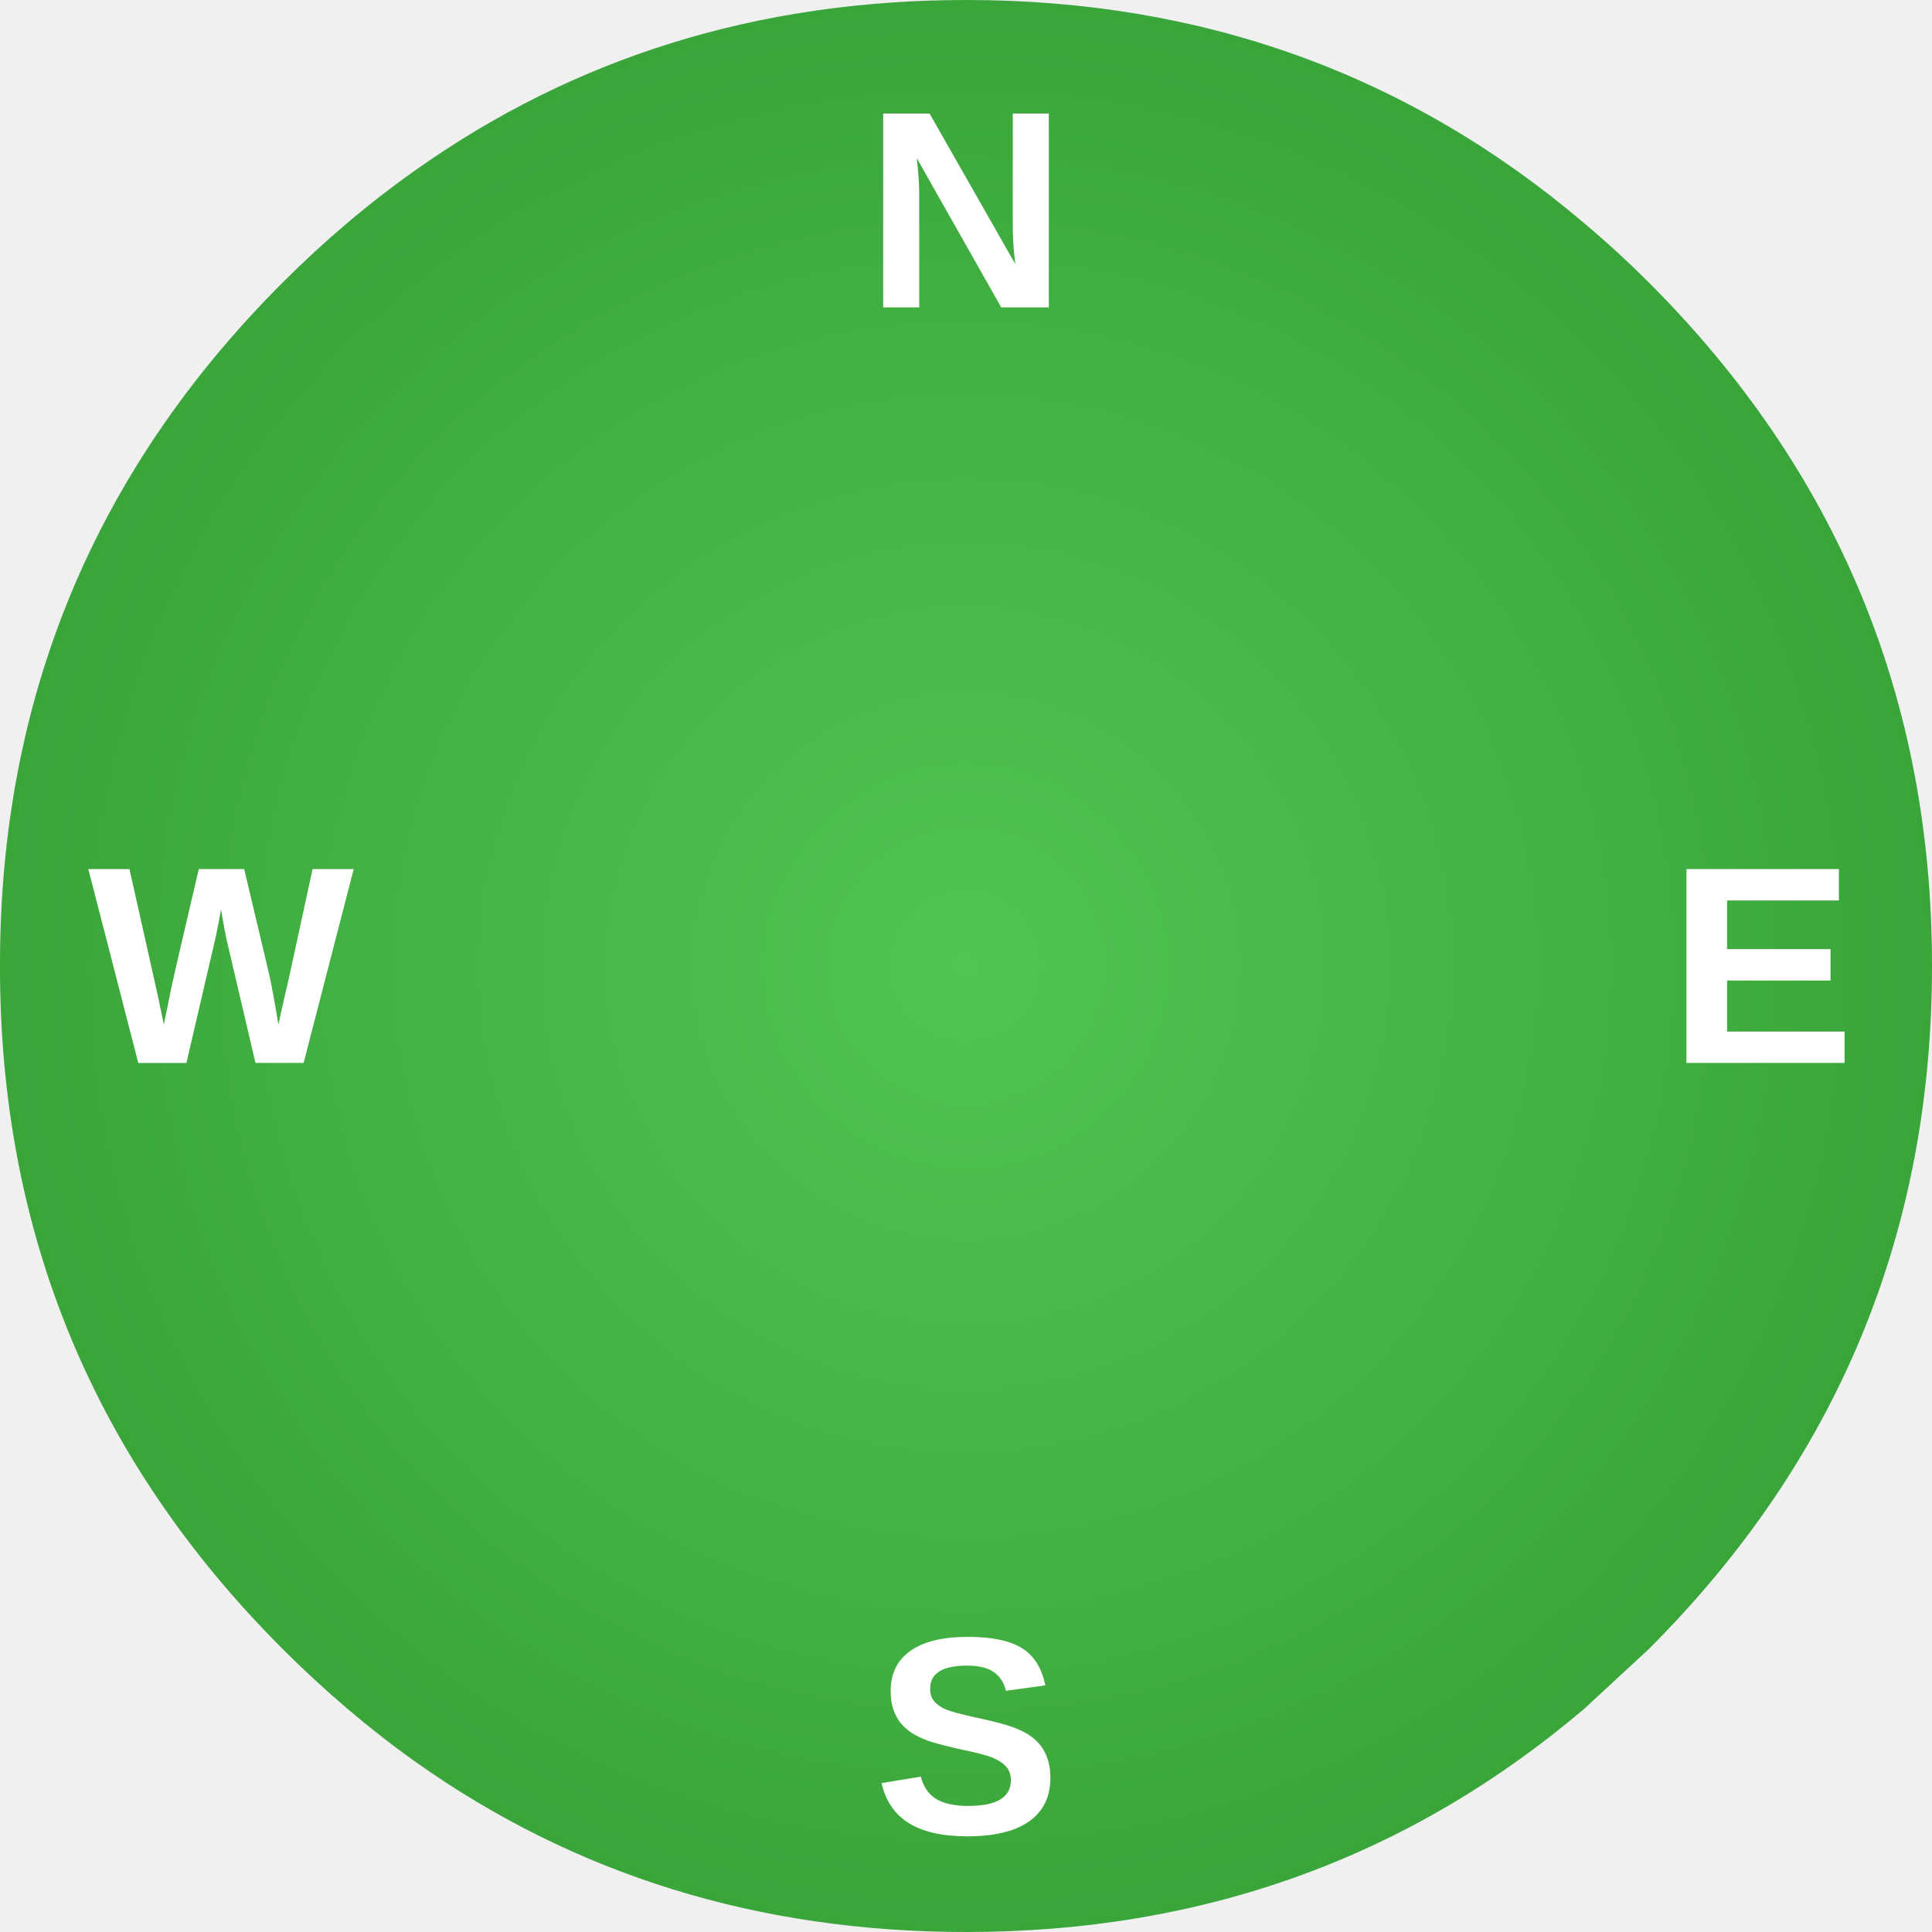
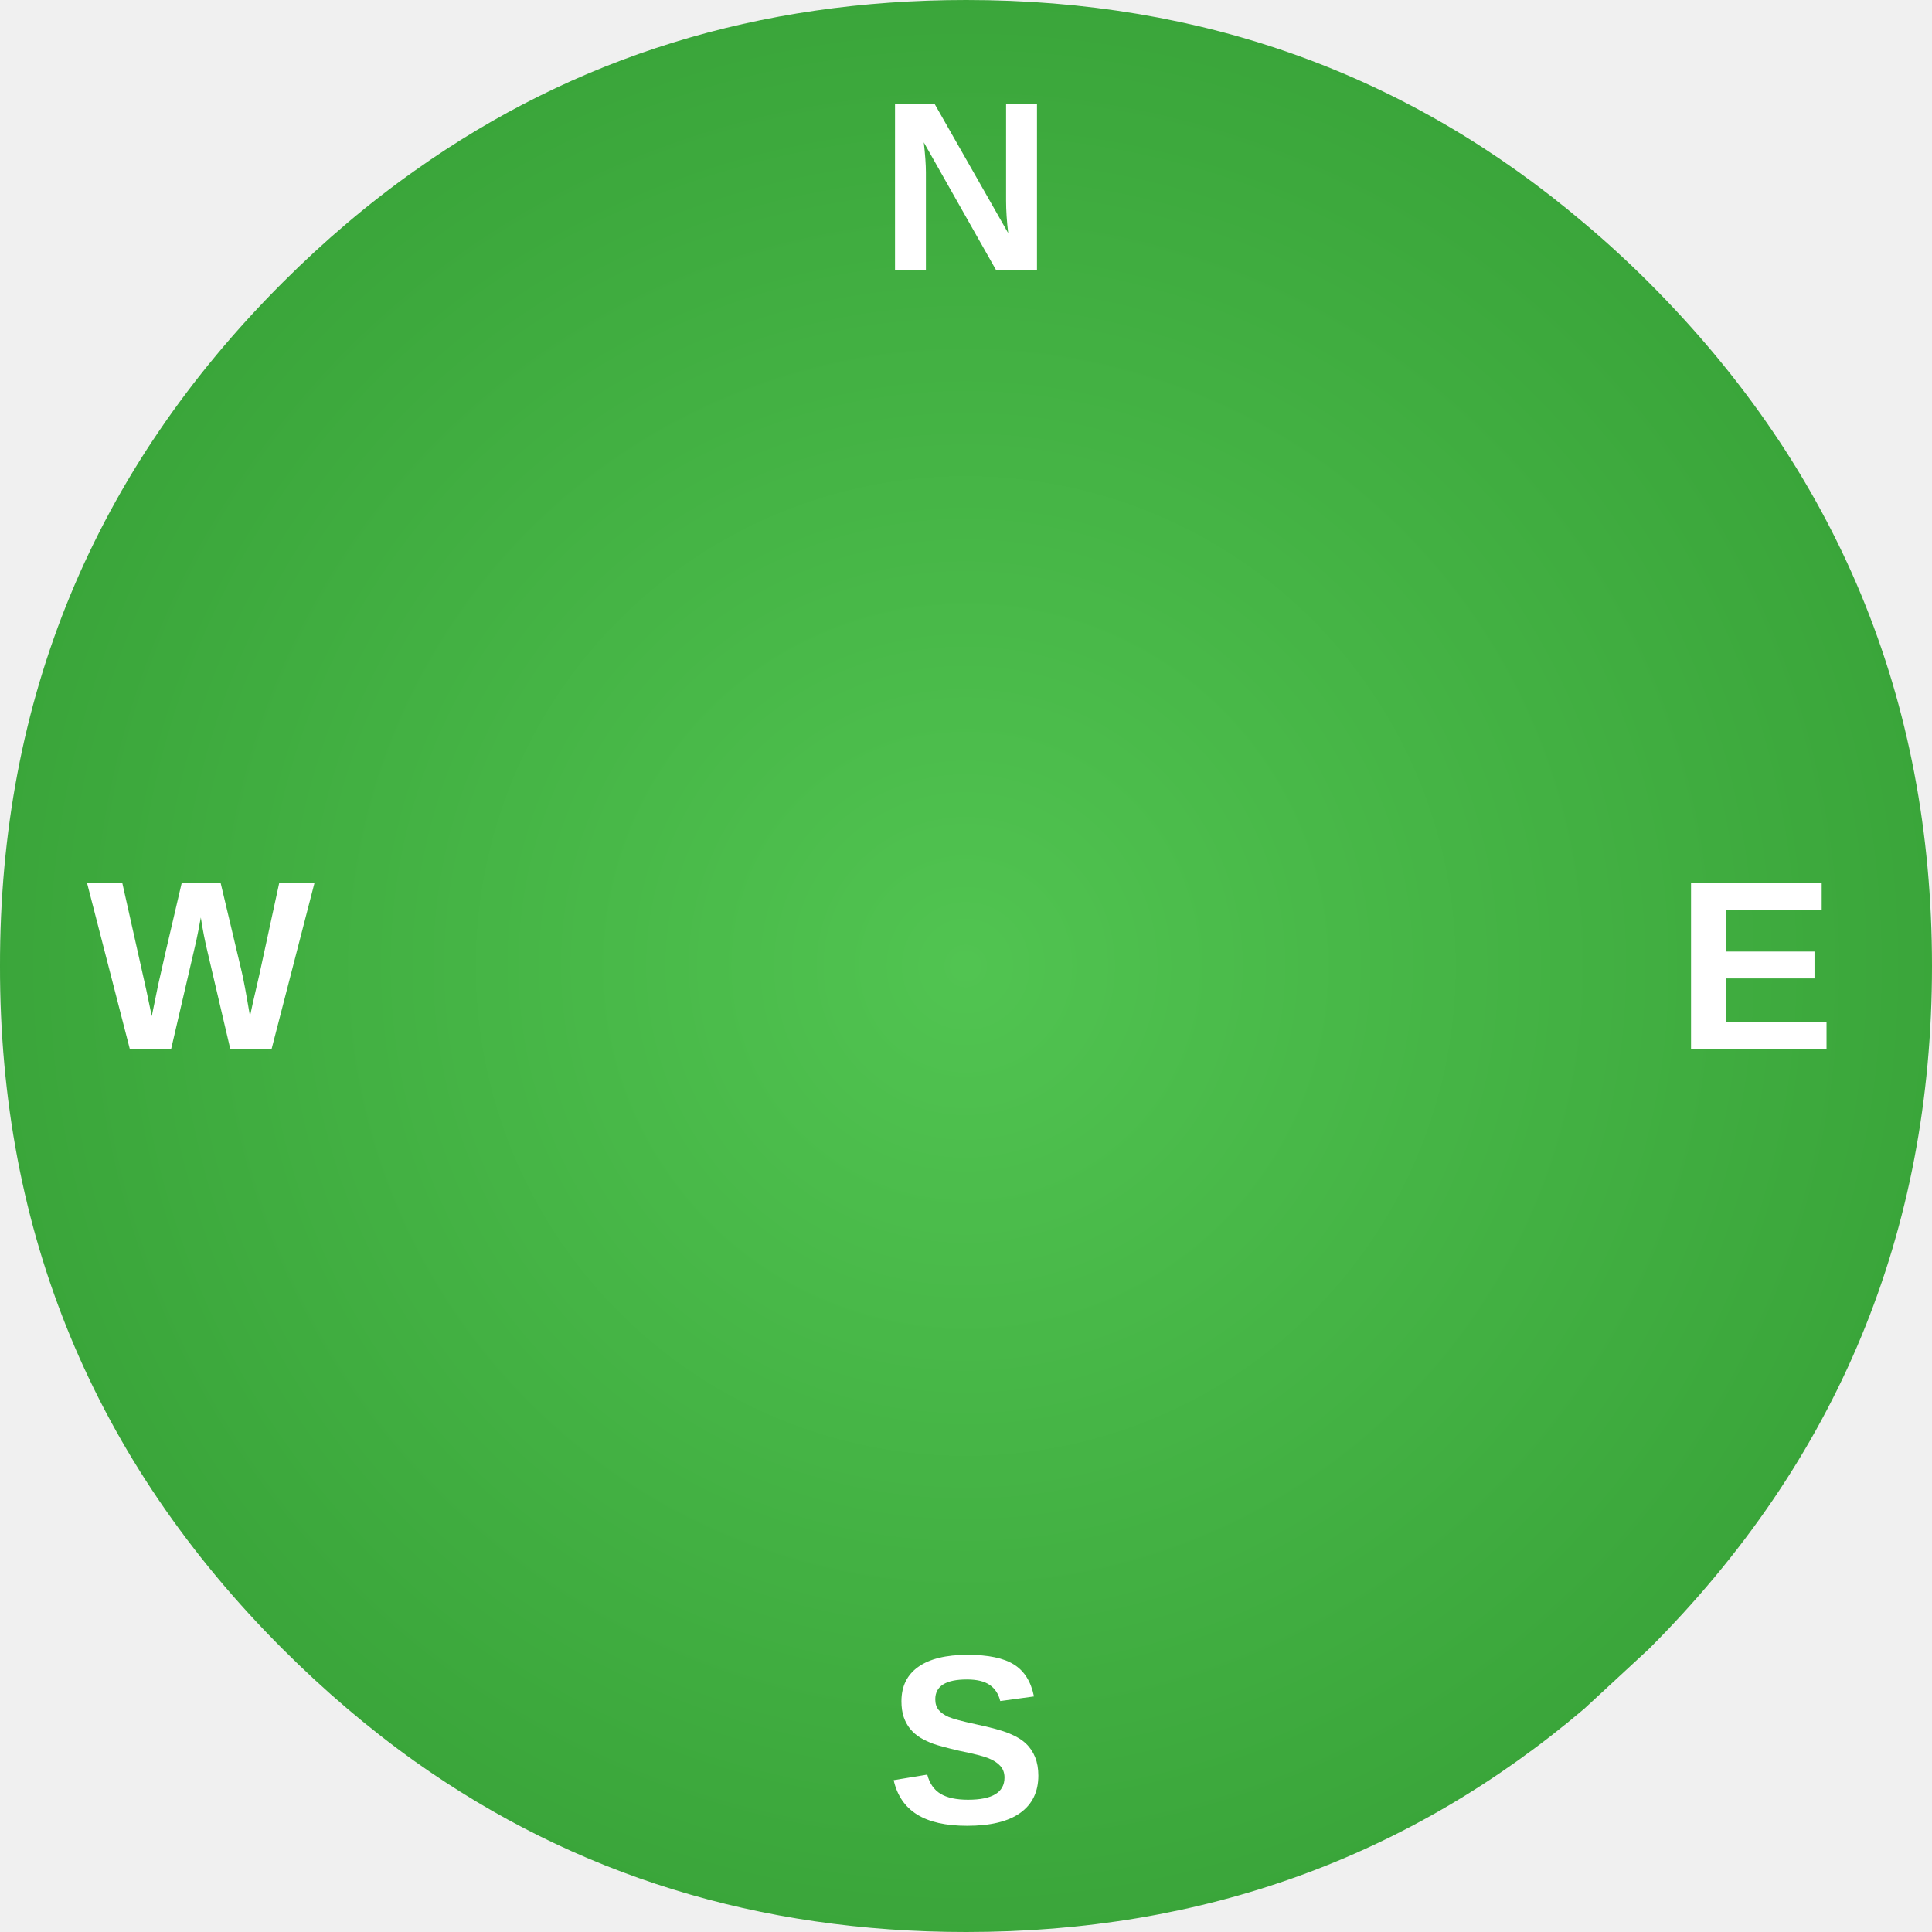
- <svg xmlns="http://www.w3.org/2000/svg" xmlns:xlink="http://www.w3.org/1999/xlink" height="128" width="128" version="1.1" id="svg125" viewBox="0 0 512 512">
-   <g transform="matrix(2.560639,0,0,2.56,255.936,256)" id="g113" style="">
-     <use height="200" transform="translate(-99.95,-100)" width="199.95" xlink:href="#shape0" id="use111" x="0" y="0" style="" />
+ <svg xmlns="http://www.w3.org/2000/svg" xmlns:xlink="http://www.w3.org/1999/xlink" height="512" width="512" version="1.1" id="svg125" viewBox="0 0 2048 2048">
+   <g transform="matrix(10.24256,0,0,10.24,1023.744,1024)" id="g113">
+     <use height="200" transform="translate(-99.95,-100)" width="199.95" xlink:href="#shape0" id="use111" x="0" y="0" />
  </g>
  <defs id="defs123">
    <g id="shape0" transform="translate(99.95,100)">
      <path d="M 70.7,-70.75 Q 100,-41.45 100,0 100,41.4 70.7,70.7 L 64,76.9 Q 36.8,100 0.05,100 -32.15,100 -57,82.35 -64.15,77.25 -70.7,70.7 -100,41.4 -99.95,0 -100,-41.45 -70.7,-70.75 -64.15,-77.3 -57,-82.35 -32.15,-100 0.05,-100 q 36.75,0 63.95,23.1 3.45,2.9 6.7,6.15" id="path115" style="fill:url(#gradient0);fill-rule:evenodd;stroke:none" />
    </g>
    <radialGradient cx="0" cy="0" gradientTransform="scale(0.1238)" gradientUnits="userSpaceOnUse" id="gradient0" r="819.2" spreadMethod="pad">
      <stop offset="0.0" stop-color="#51c451" id="stop118" />
      <stop offset="1.0" stop-color="#3aa53a" id="stop120" />
    </radialGradient>
  </defs>
-   <g aria-label="N" transform="matrix(4,0,0,4,-4.286457,0.7071068)" style="font-style:normal;font-variant:normal;font-weight:bold;font-stretch:normal;font-size:18.667px;line-height:1.25;font-family:'Liberation Sans';-inkscape-font-specification:'Liberation Sans Bold';letter-spacing:0px;word-spacing:0px;fill:#000000;fill-opacity:1;stroke:none" id="flowRoot127">
-     <path d="m 67.405,20.187 -5.596,-9.889 q 0.164,1.44 0.164,2.315 v 7.574 H 59.585 V 7.345 h 3.072 l 5.678,9.971 q -0.164,-1.376 -0.164,-2.507 V 7.345 h 2.388 V 20.187 Z" style="fill:#ffffff" id="path4721" />
+   <g aria-label="N" transform="matrix(4,0,0,4,-110.375,-64.08326)" style="font-style:normal;font-variant:normal;font-weight:bold;font-stretch:normal;font-size:32px;line-height:1.25;font-family:'Liberation Sans';-inkscape-font-specification:'Liberation Sans Bold';letter-spacing:0px;word-spacing:0px;fill:#000000;fill-opacity:1;stroke:none" id="flowRoot4754">
+     <path d="m 291.594,87.648 -19.188,-33.906 q 0.562,4.938 0.562,7.938 v 25.969 h -8.188 v -44.031 h 10.531 l 19.469,34.188 q -0.562,-4.719 -0.562,-8.594 v -25.594 h 8.188 v 44.031 z" style="font-size:64px;fill:#ffffff" id="path4792" />
  </g>
-   <g aria-label="S" transform="matrix(4,0,0,4,10.15365,13.43503)" style="font-style:normal;font-variant:normal;font-weight:bold;font-stretch:normal;font-size:18.667px;line-height:1.25;font-family:'Liberation Sans';-inkscape-font-specification:'Liberation Sans Bold';letter-spacing:0px;word-spacing:0px;fill:#000000;fill-opacity:1;stroke:none" id="flowRoot135">
-     <path d="m 67.053,114.42 q 0,1.887 -1.404,2.889 -1.395,0.993 -4.102,0.993 -2.47,0 -3.874,-0.875 -1.404,-0.875 -1.805,-2.652 l 2.598,-0.428 q 0.264,1.021 1.03,1.486 0.766,0.456 2.124,0.456 2.816,0 2.816,-1.714 0,-0.547 -0.328,-0.902 -0.319,-0.355 -0.911,-0.592 -0.583,-0.237 -2.251,-0.574 -1.44,-0.337 -2.005,-0.538 -0.565,-0.21 -1.021,-0.483 -0.456,-0.283 -0.775,-0.674 -0.319,-0.392 -0.501,-0.921 -0.173,-0.529 -0.173,-1.212 0,-1.741 1.303,-2.661 1.312,-0.93 3.81,-0.93 2.388,0 3.582,0.747 1.203,0.747 1.549,2.47 l -2.607,0.355 q -0.201,-0.829 -0.82,-1.249 -0.611,-0.419 -1.759,-0.419 -2.443,0 -2.443,1.531 0,0.501 0.255,0.82 0.264,0.319 0.775,0.547 0.51,0.219 2.069,0.556 1.85,0.392 2.643,0.729 0.802,0.328 1.267,0.775 0.465,0.438 0.711,1.057 0.246,0.611 0.246,1.413 z" style="fill:#ffffff" id="path4715" />
+   <g aria-label="E" transform="matrix(4,0,0,4,223.4457,173.4694)" style="font-style:normal;font-variant:normal;font-weight:bold;font-stretch:normal;font-size:32px;line-height:1.25;font-family:'Liberation Sans';-inkscape-font-specification:'Liberation Sans Bold';letter-spacing:0px;word-spacing:0px;fill:#000000;fill-opacity:1;stroke:none" id="flowRoot4762">
+     <path d="m 392.281,234.648 v -44.031 h 34.625 v 7.125 H 401.5 v 11.062 H 425 v 7.125 h -23.5 v 11.594 h 26.688 v 7.125 z" style="font-size:64px;fill:#ffffff" id="path4795" />
  </g>
-   <g aria-label="E" transform="matrix(4,0,0,4,8.485282,-2.704245)" style="font-style:normal;font-variant:normal;font-weight:bold;font-stretch:normal;font-size:18.667px;line-height:1.25;font-family:'Liberation Sans';-inkscape-font-specification:'Liberation Sans Bold';letter-spacing:0px;word-spacing:0px;fill:#000000;fill-opacity:1;stroke:none" id="flowRoot143">
-     <path d="M 109.612,71.097 V 58.255 h 10.099 v 2.078 h -7.41 v 3.227 h 6.854 v 2.078 h -6.854 v 3.382 h 7.784 v 2.078 z" style="fill:#ffffff" id="path4718" />
+   <g aria-label="S" transform="matrix(4,0,0,4,79.9375,26.34315)" style="font-style:normal;font-variant:normal;font-weight:bold;font-stretch:normal;font-size:32px;line-height:1.25;font-family:'Liberation Sans';-inkscape-font-specification:'Liberation Sans Bold';letter-spacing:0px;word-spacing:0px;fill:#000000;fill-opacity:1;stroke:none" id="flowRoot4770">
+     <path d="m 255.188,463.961 q 0,6.469 -4.812,9.906 -4.781,3.406 -14.062,3.406 -8.469,0 -13.281,-3 -4.812,-3 -6.188,-9.094 l 8.906,-1.469 q 0.906,3.5 3.531,5.094 2.625,1.562 7.281,1.562 9.656,0 9.656,-5.875 0,-1.875 -1.125,-3.094 -1.094,-1.219 -3.125,-2.031 -2,-0.812 -7.719,-1.969 -4.938,-1.156 -6.875,-1.844 -1.938,-0.719 -3.5,-1.656 -1.562,-0.969 -2.656,-2.312 -1.094,-1.344 -1.719,-3.156 -0.594,-1.812 -0.594,-4.156 0,-5.969 4.469,-9.125 4.5,-3.188 13.062,-3.188 8.188,0 12.281,2.562 4.125,2.562 5.312,8.469 l -8.938,1.219 q -0.688,-2.844 -2.812,-4.281 -2.094,-1.438 -6.031,-1.438 -8.375,0 -8.375,5.25 0,1.719 0.875,2.812 0.906,1.094 2.656,1.875 1.75,0.75 7.094,1.906 6.344,1.344 9.062,2.5 2.75,1.125 4.344,2.656 1.594,1.5 2.438,3.625 0.844,2.094 0.844,4.844 z" style="font-size:64px;fill:#ffffff" id="path4789" />
  </g>
-   <g aria-label="W" transform="matrix(4,0,0,4,11.31371,-6.243308)" style="font-style:normal;font-variant:normal;font-weight:bold;font-stretch:normal;font-size:18.667px;line-height:1.25;font-family:'Liberation Sans';-inkscape-font-specification:'Liberation Sans Bold';letter-spacing:0px;word-spacing:0px;fill:#000000;fill-opacity:1;stroke:none" id="flowRoot151">
-     <path d="m 17.288,71.982 h -3.19 l -1.741,-7.428 q -0.319,-1.312 -0.538,-2.743 -0.219,1.194 -0.355,1.823 -0.137,0.62 -1.941,8.349 H 6.333 L 3.024,59.14 h 2.725 l 1.859,8.294 0.419,2.005 q 0.255,-1.267 0.492,-2.415 0.246,-1.158 1.823,-7.884 h 3.008 l 1.622,6.836 q 0.191,0.766 0.647,3.464 l 0.228,-1.057 0.483,-2.096 1.549,-7.146 h 2.725 z" style="fill:#ffffff" id="path4712" />
+   <g aria-label="W" transform="matrix(4,0,0,4,8,11.46937)" style="font-style:normal;font-variant:normal;font-weight:bold;font-stretch:normal;font-size:32px;line-height:1.25;font-family:'Liberation Sans';-inkscape-font-specification:'Liberation Sans Bold';letter-spacing:0px;word-spacing:0px;fill:#000000;fill-opacity:1;stroke:none" id="flowRoot4778">
+     <path d="M 69.969,275.148 H 59.031 L 53.062,249.68 q -1.094,-4.5 -1.844,-9.406 -0.75,4.094 -1.219,6.25 -0.469,2.125 -6.656,28.625 H 32.406 L 21.062,231.117 h 9.344 l 6.375,28.438 1.438,6.875 q 0.875,-4.344 1.688,-8.281 0.844,-3.969 6.25,-27.031 h 10.312 l 5.562,23.438 q 0.656,2.625 2.219,11.875 l 0.781,-3.625 1.656,-7.188 5.312,-24.5 h 9.344 z" style="font-size:64px;fill:#ffffff" id="path4786" />
  </g>
</svg>
